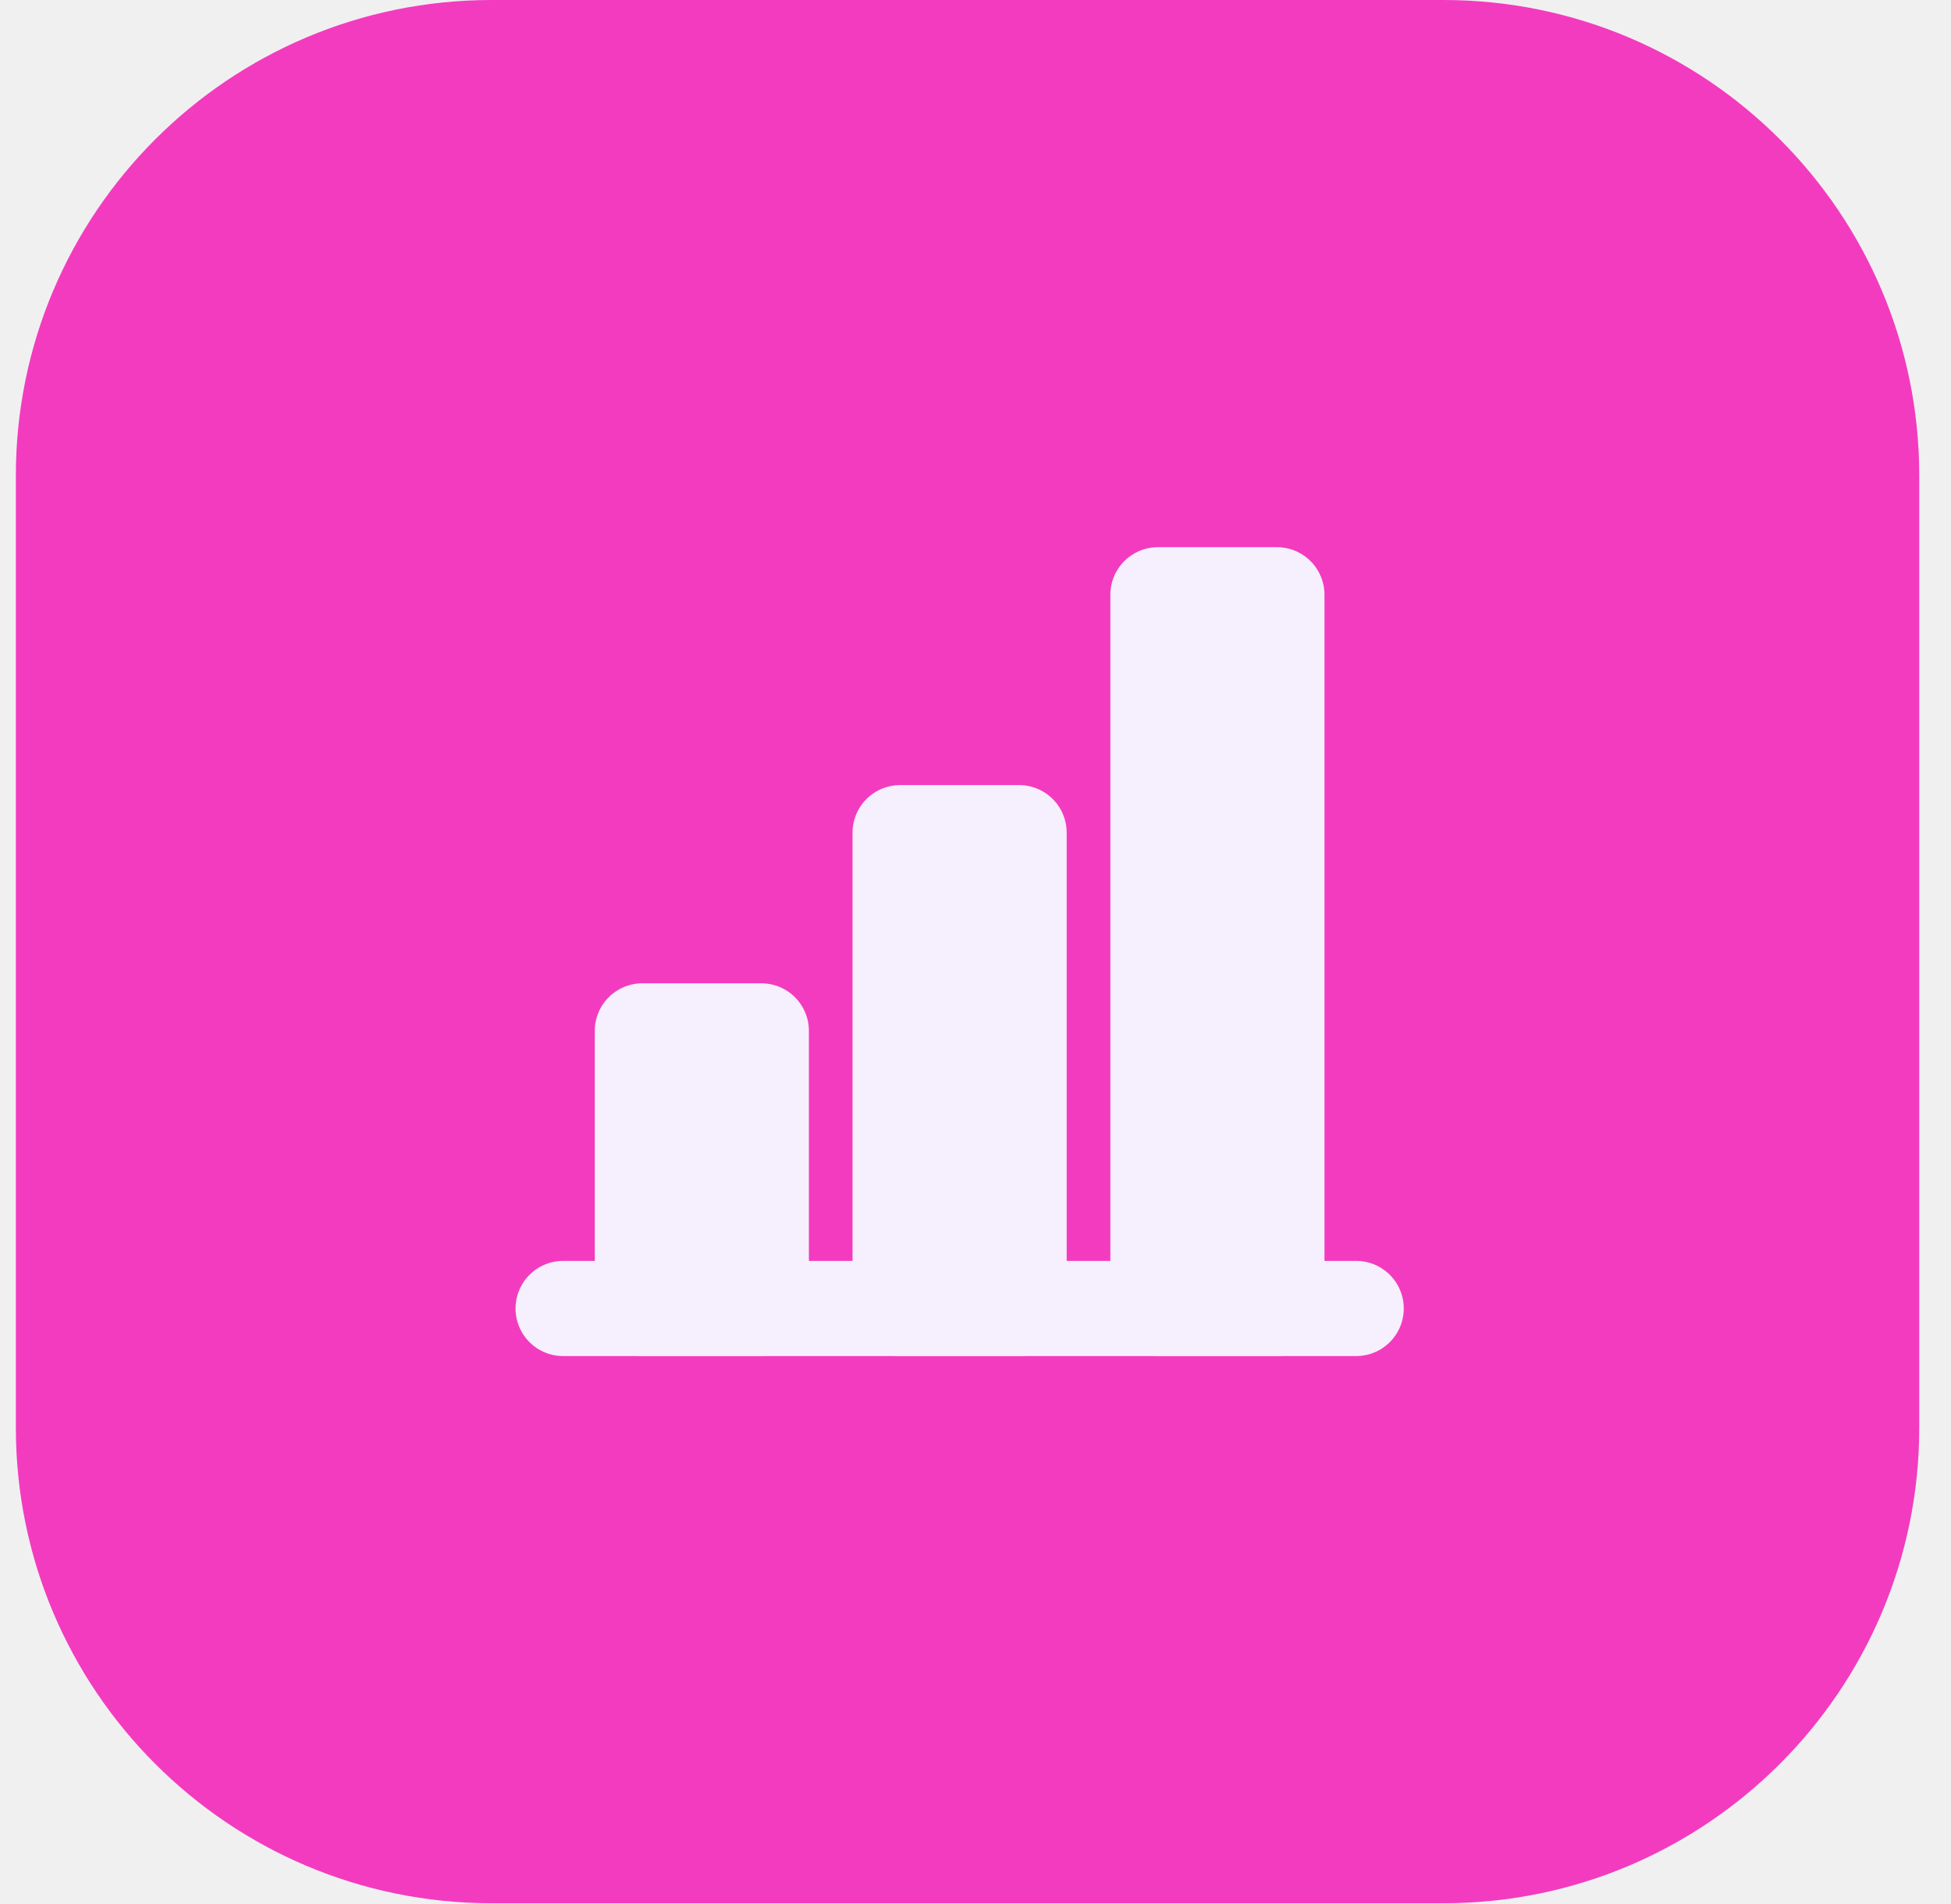
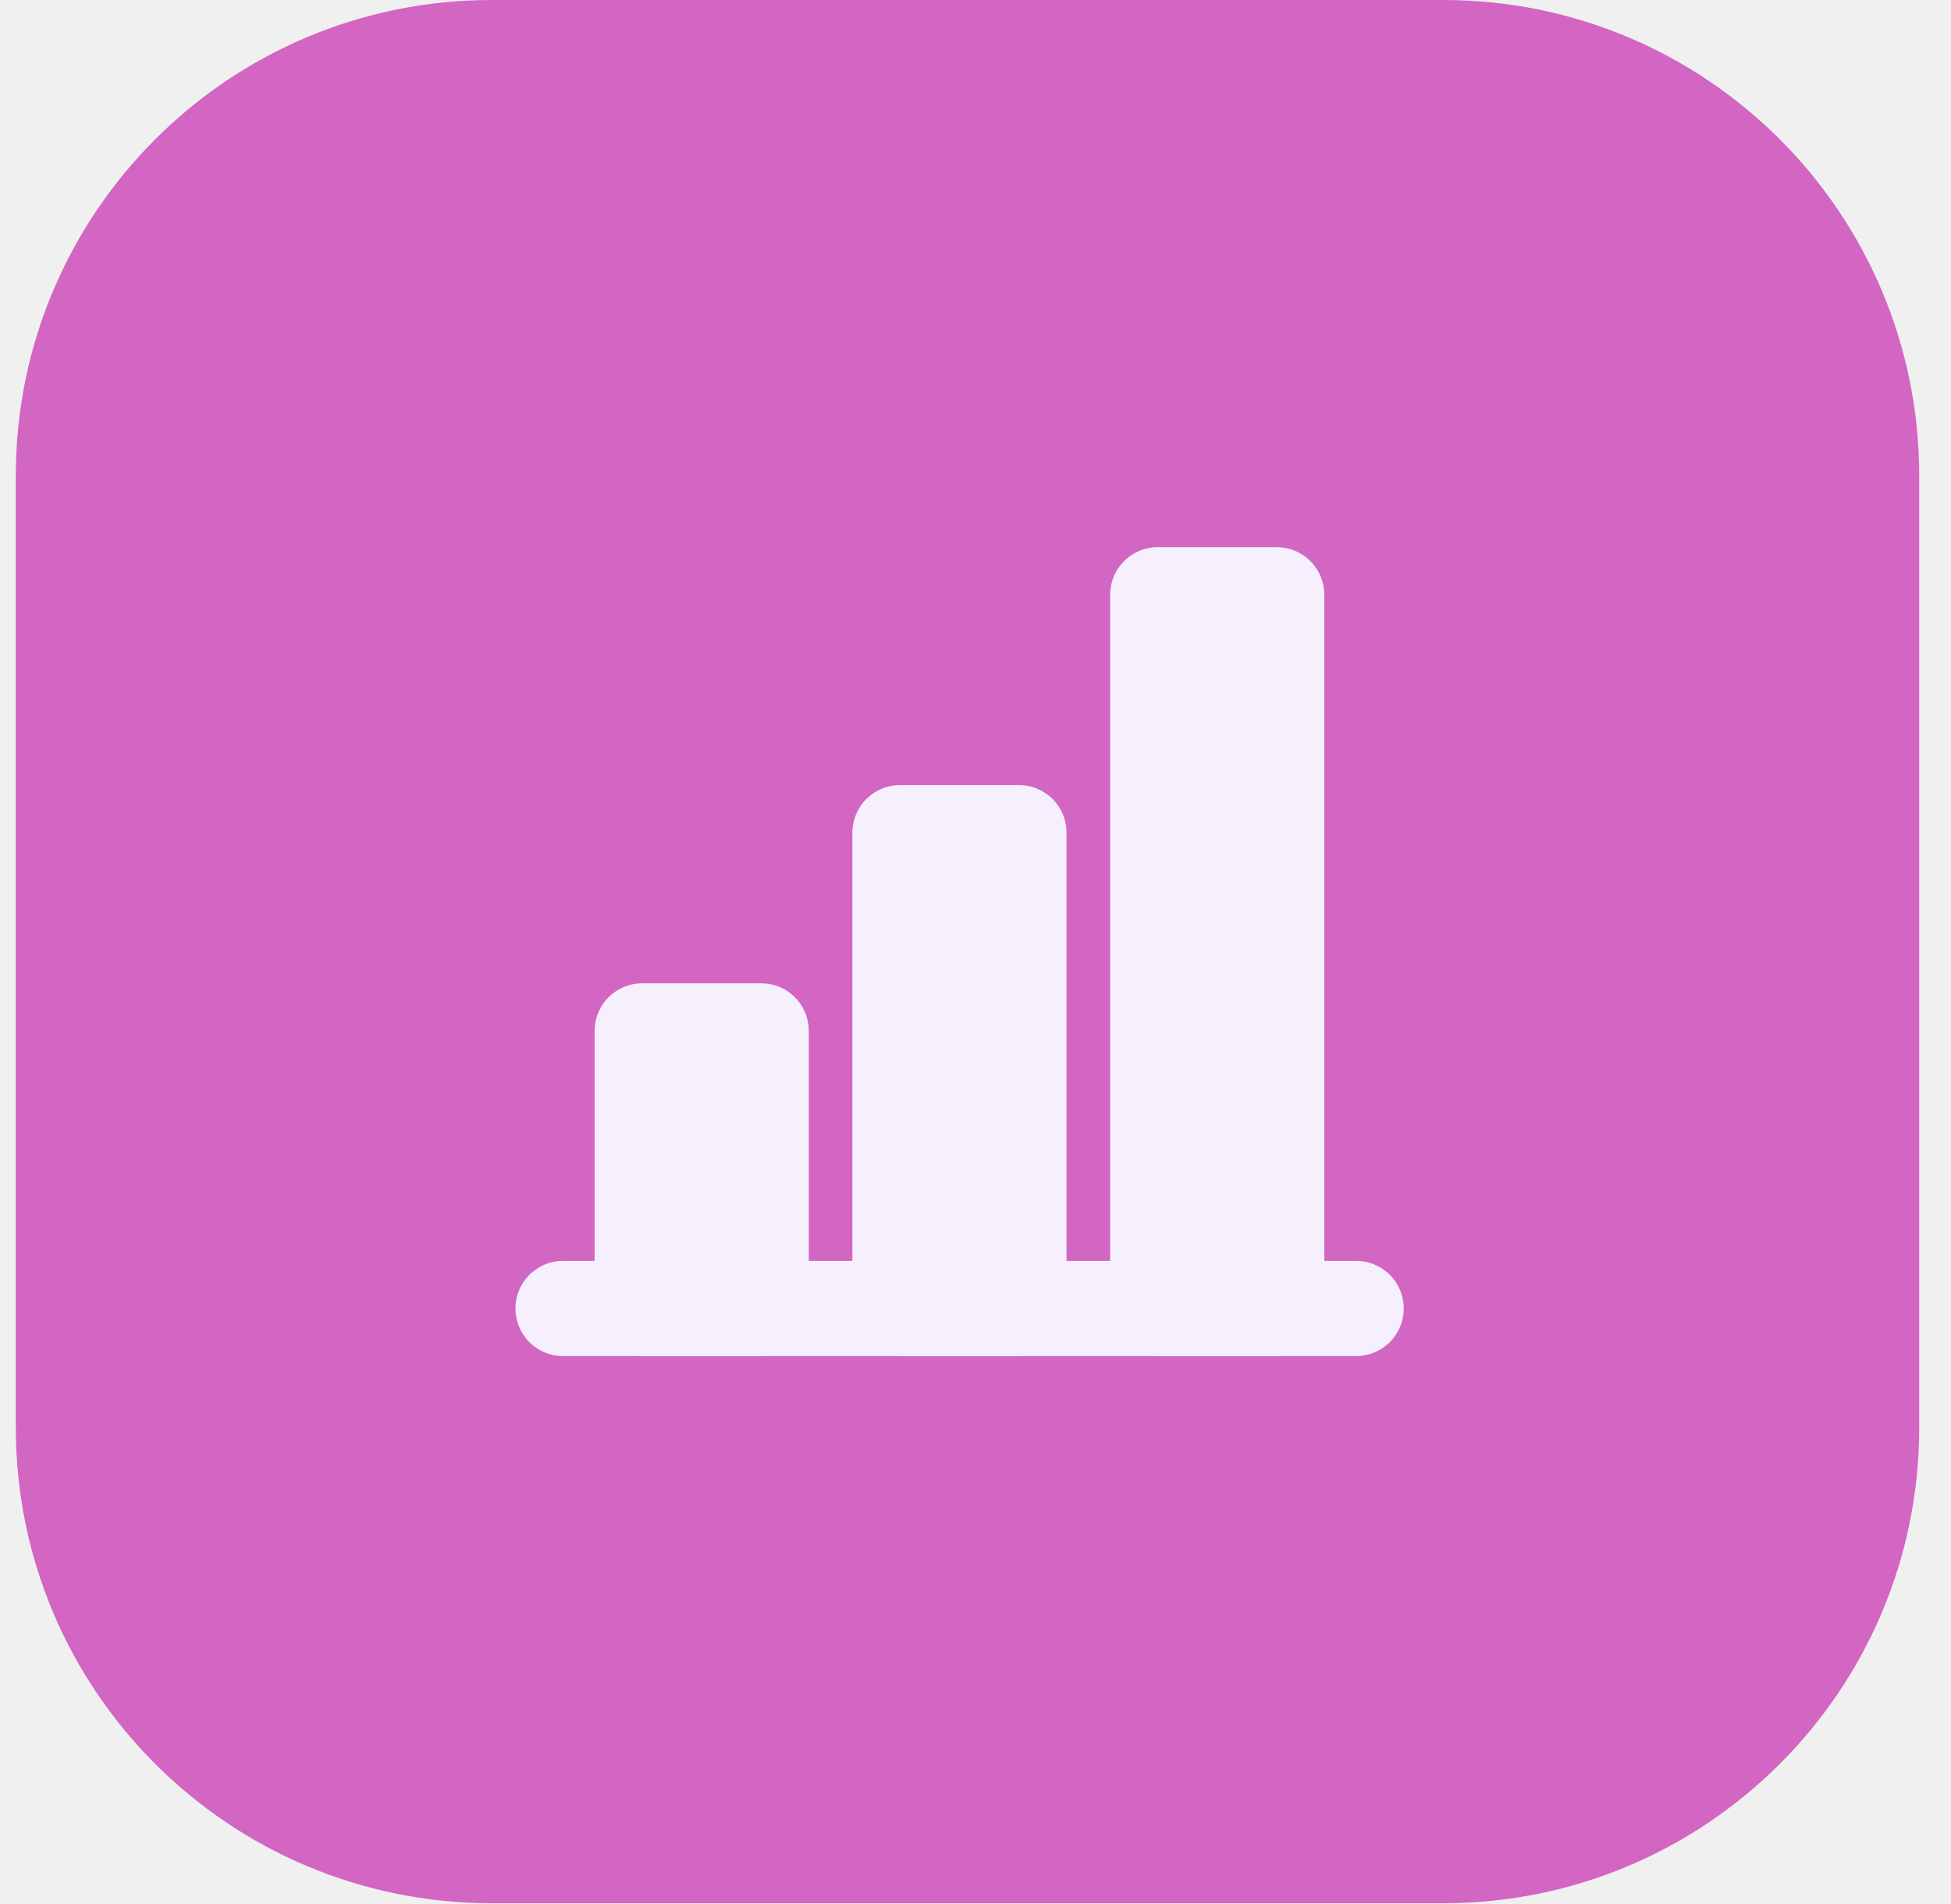
<svg xmlns="http://www.w3.org/2000/svg" width="41" height="40" viewBox="0 0 41 40" fill="none">
-   <rect x="0.333" width="40" height="40" rx="10" fill="#F33BC0" />
-   <g clip-path="url(#clip0_1148_6912)">
-     <g clip-path="url(#clip1_1148_6912)">
-       <g clip-path="url(#clip2_1148_6912)">
-         <path d="M11.834 27.5H28.5" stroke="#F6F0FE" stroke-width="2" stroke-linecap="round" stroke-linejoin="round" />
-         <path d="M15.999 21.666H13.499V27.5H15.999V21.666ZM21.416 17.5H18.916V27.5H21.416V17.5ZM26.834 12.5H24.334V27.5H26.834V12.5Z" fill="#F6F0FE" stroke="#F6F0FE" stroke-width="2" stroke-linejoin="round" />
+   <rect x="0.332" width="40" height="40" rx="10" fill="#C52BAF" fill-opacity="0.7" />
+   <g clip-path="url(#clip0_1264_8002)">
+     <g clip-path="url(#clip1_1264_8002)">
+       <g clip-path="url(#clip2_1264_8002)">
+         <path d="M11.832 27.5H28.499" stroke="#F6F0FE" stroke-width="2" stroke-linecap="round" stroke-linejoin="round" />
+         <path d="M15.996 21.666H13.496V27.5H15.996V21.666ZM21.413 17.5H18.913V27.5H21.413V17.5ZM26.83 12.5H24.33V27.5H26.83V12.5Z" fill="#F6F0FE" stroke="#F6F0FE" stroke-width="2" stroke-linejoin="round" />
      </g>
    </g>
  </g>
  <defs>
-     <clipPath id="clip0_1148_6912">
-       <rect width="20" height="20" fill="white" transform="translate(10.3335 10)" />
+     <clipPath id="clip0_1264_8002">
+       <rect width="20" height="20" fill="white" transform="translate(10.332 10)" />
    </clipPath>
-     <clipPath id="clip1_1148_6912">
-       <rect width="20" height="20" fill="white" transform="translate(10.3335 10)" />
+     <clipPath id="clip1_1264_8002">
+       <rect width="20" height="20" fill="white" transform="translate(10.332 10)" />
    </clipPath>
-     <clipPath id="clip2_1148_6912">
-       <rect width="20" height="20" fill="white" transform="translate(10.3335 10)" />
+     <clipPath id="clip2_1264_8002">
+       <rect width="20" height="20" fill="white" transform="translate(10.332 10)" />
    </clipPath>
  </defs>
</svg>
